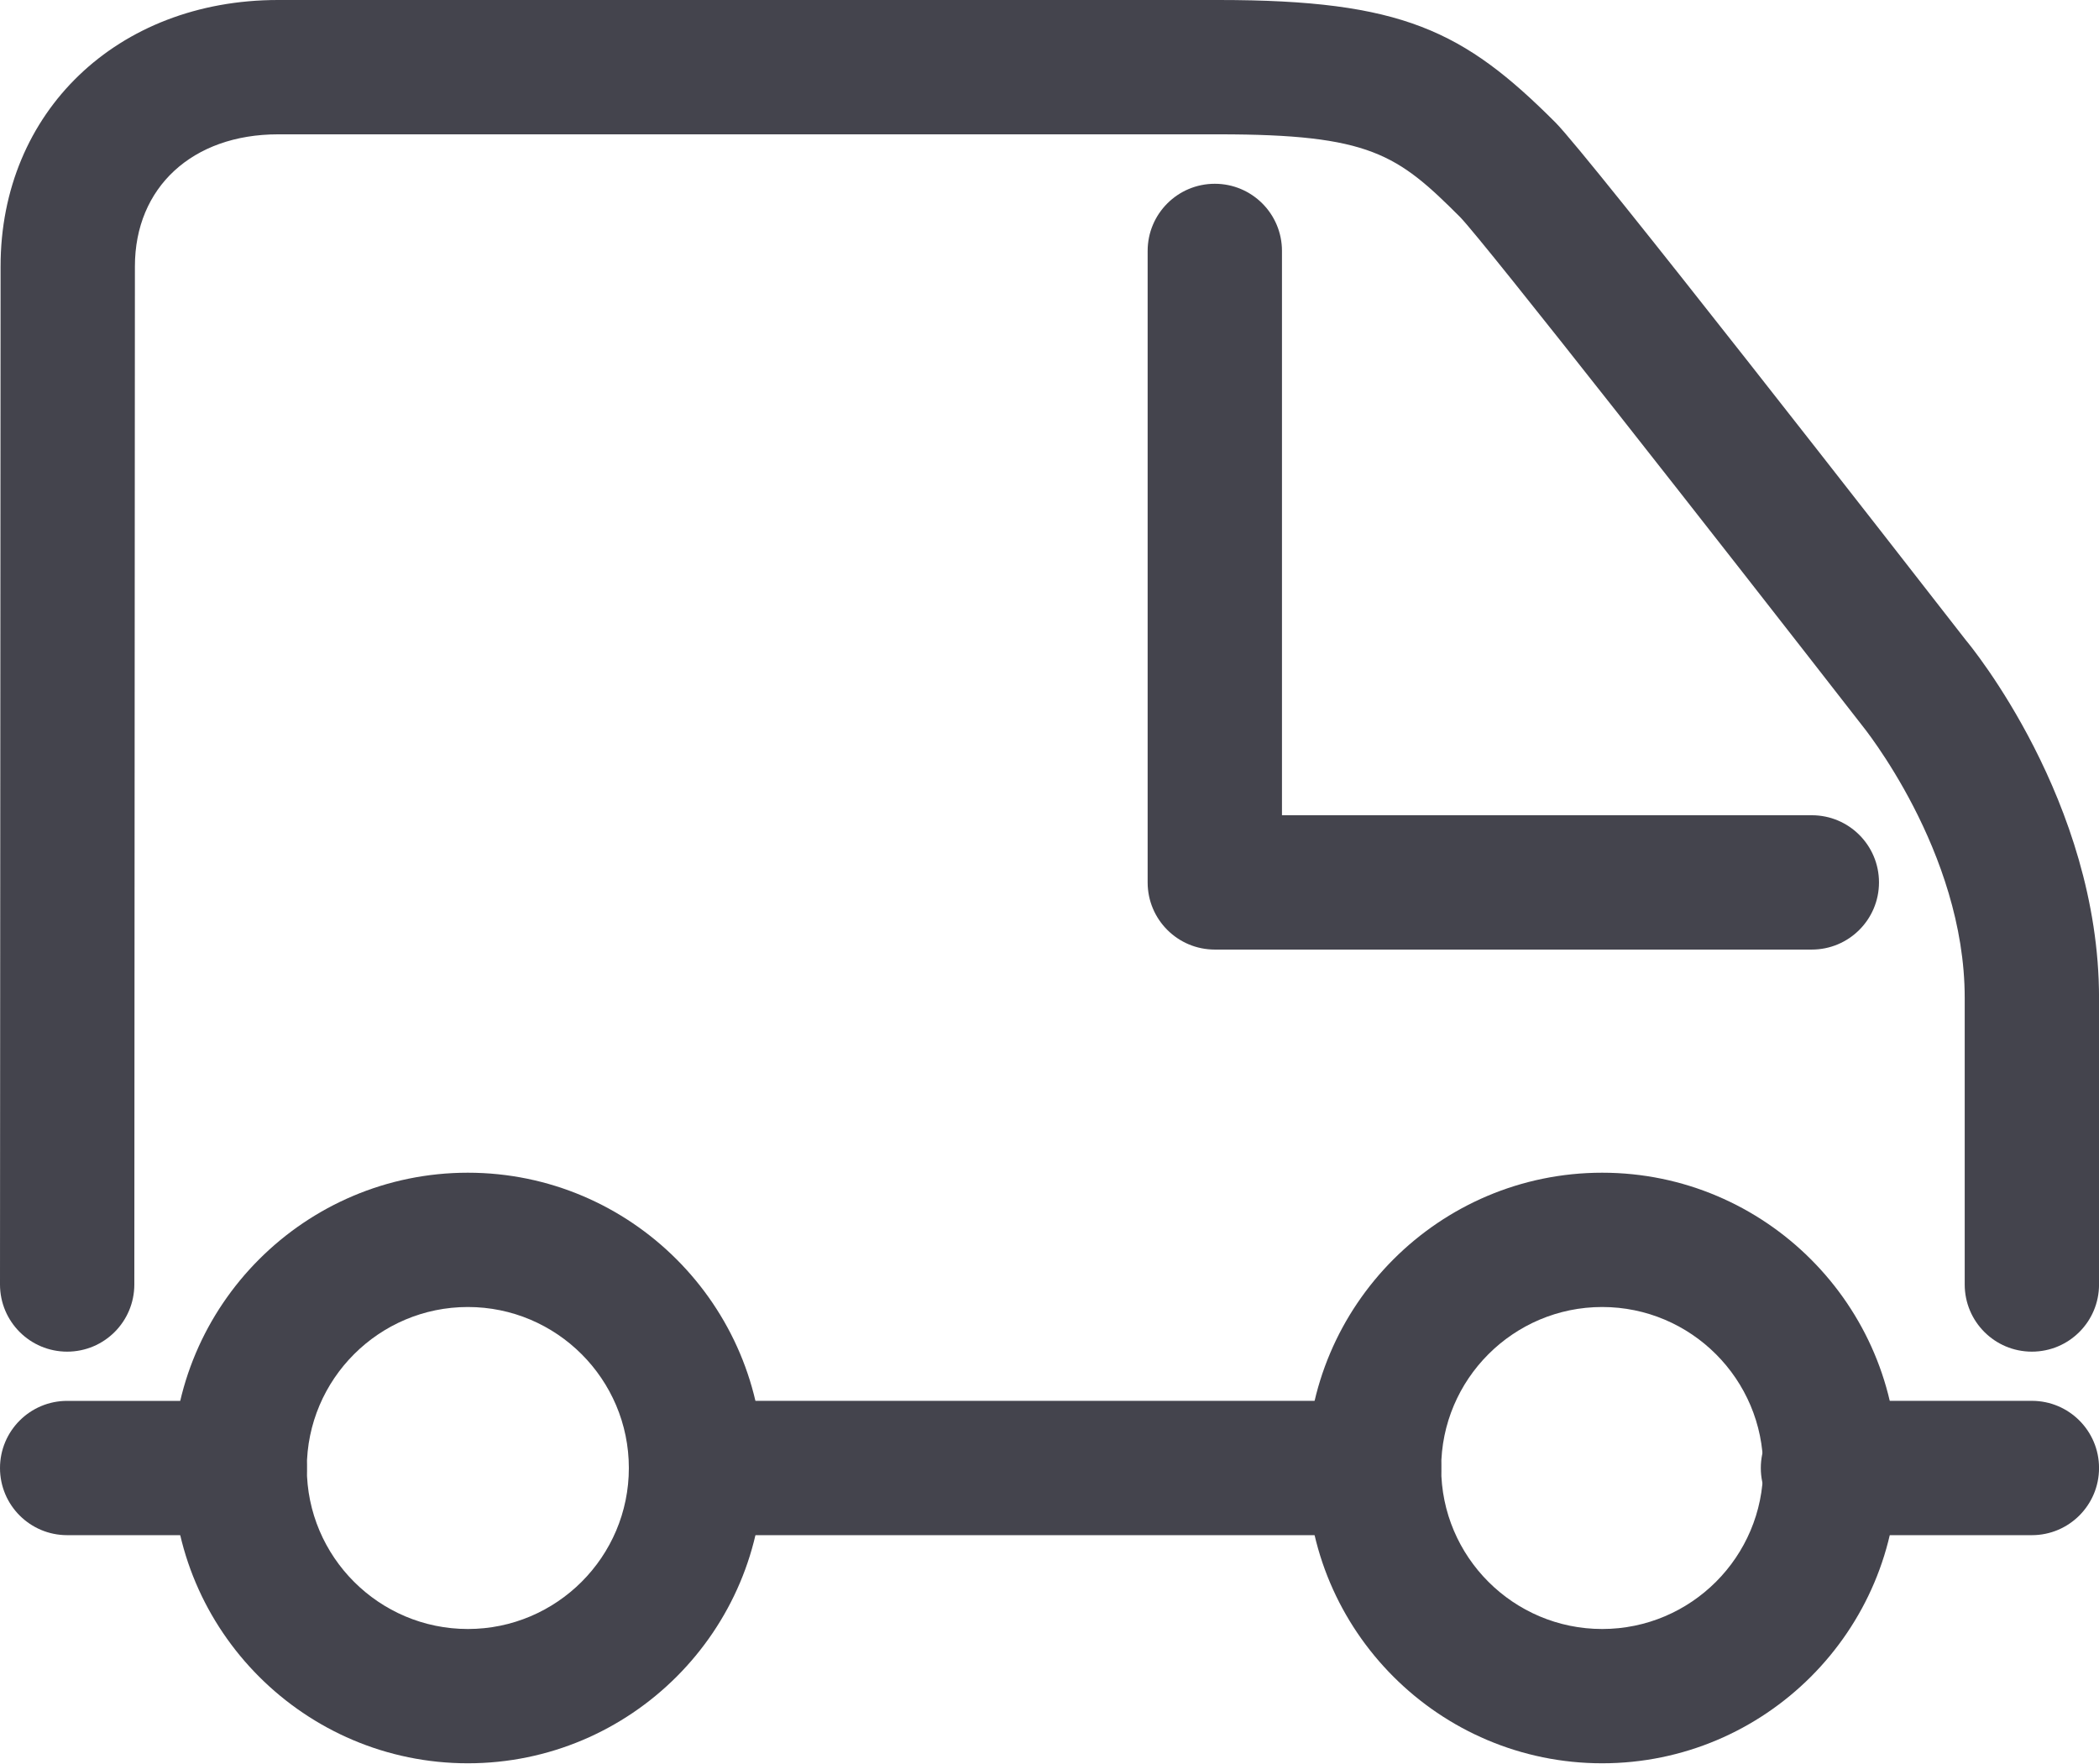
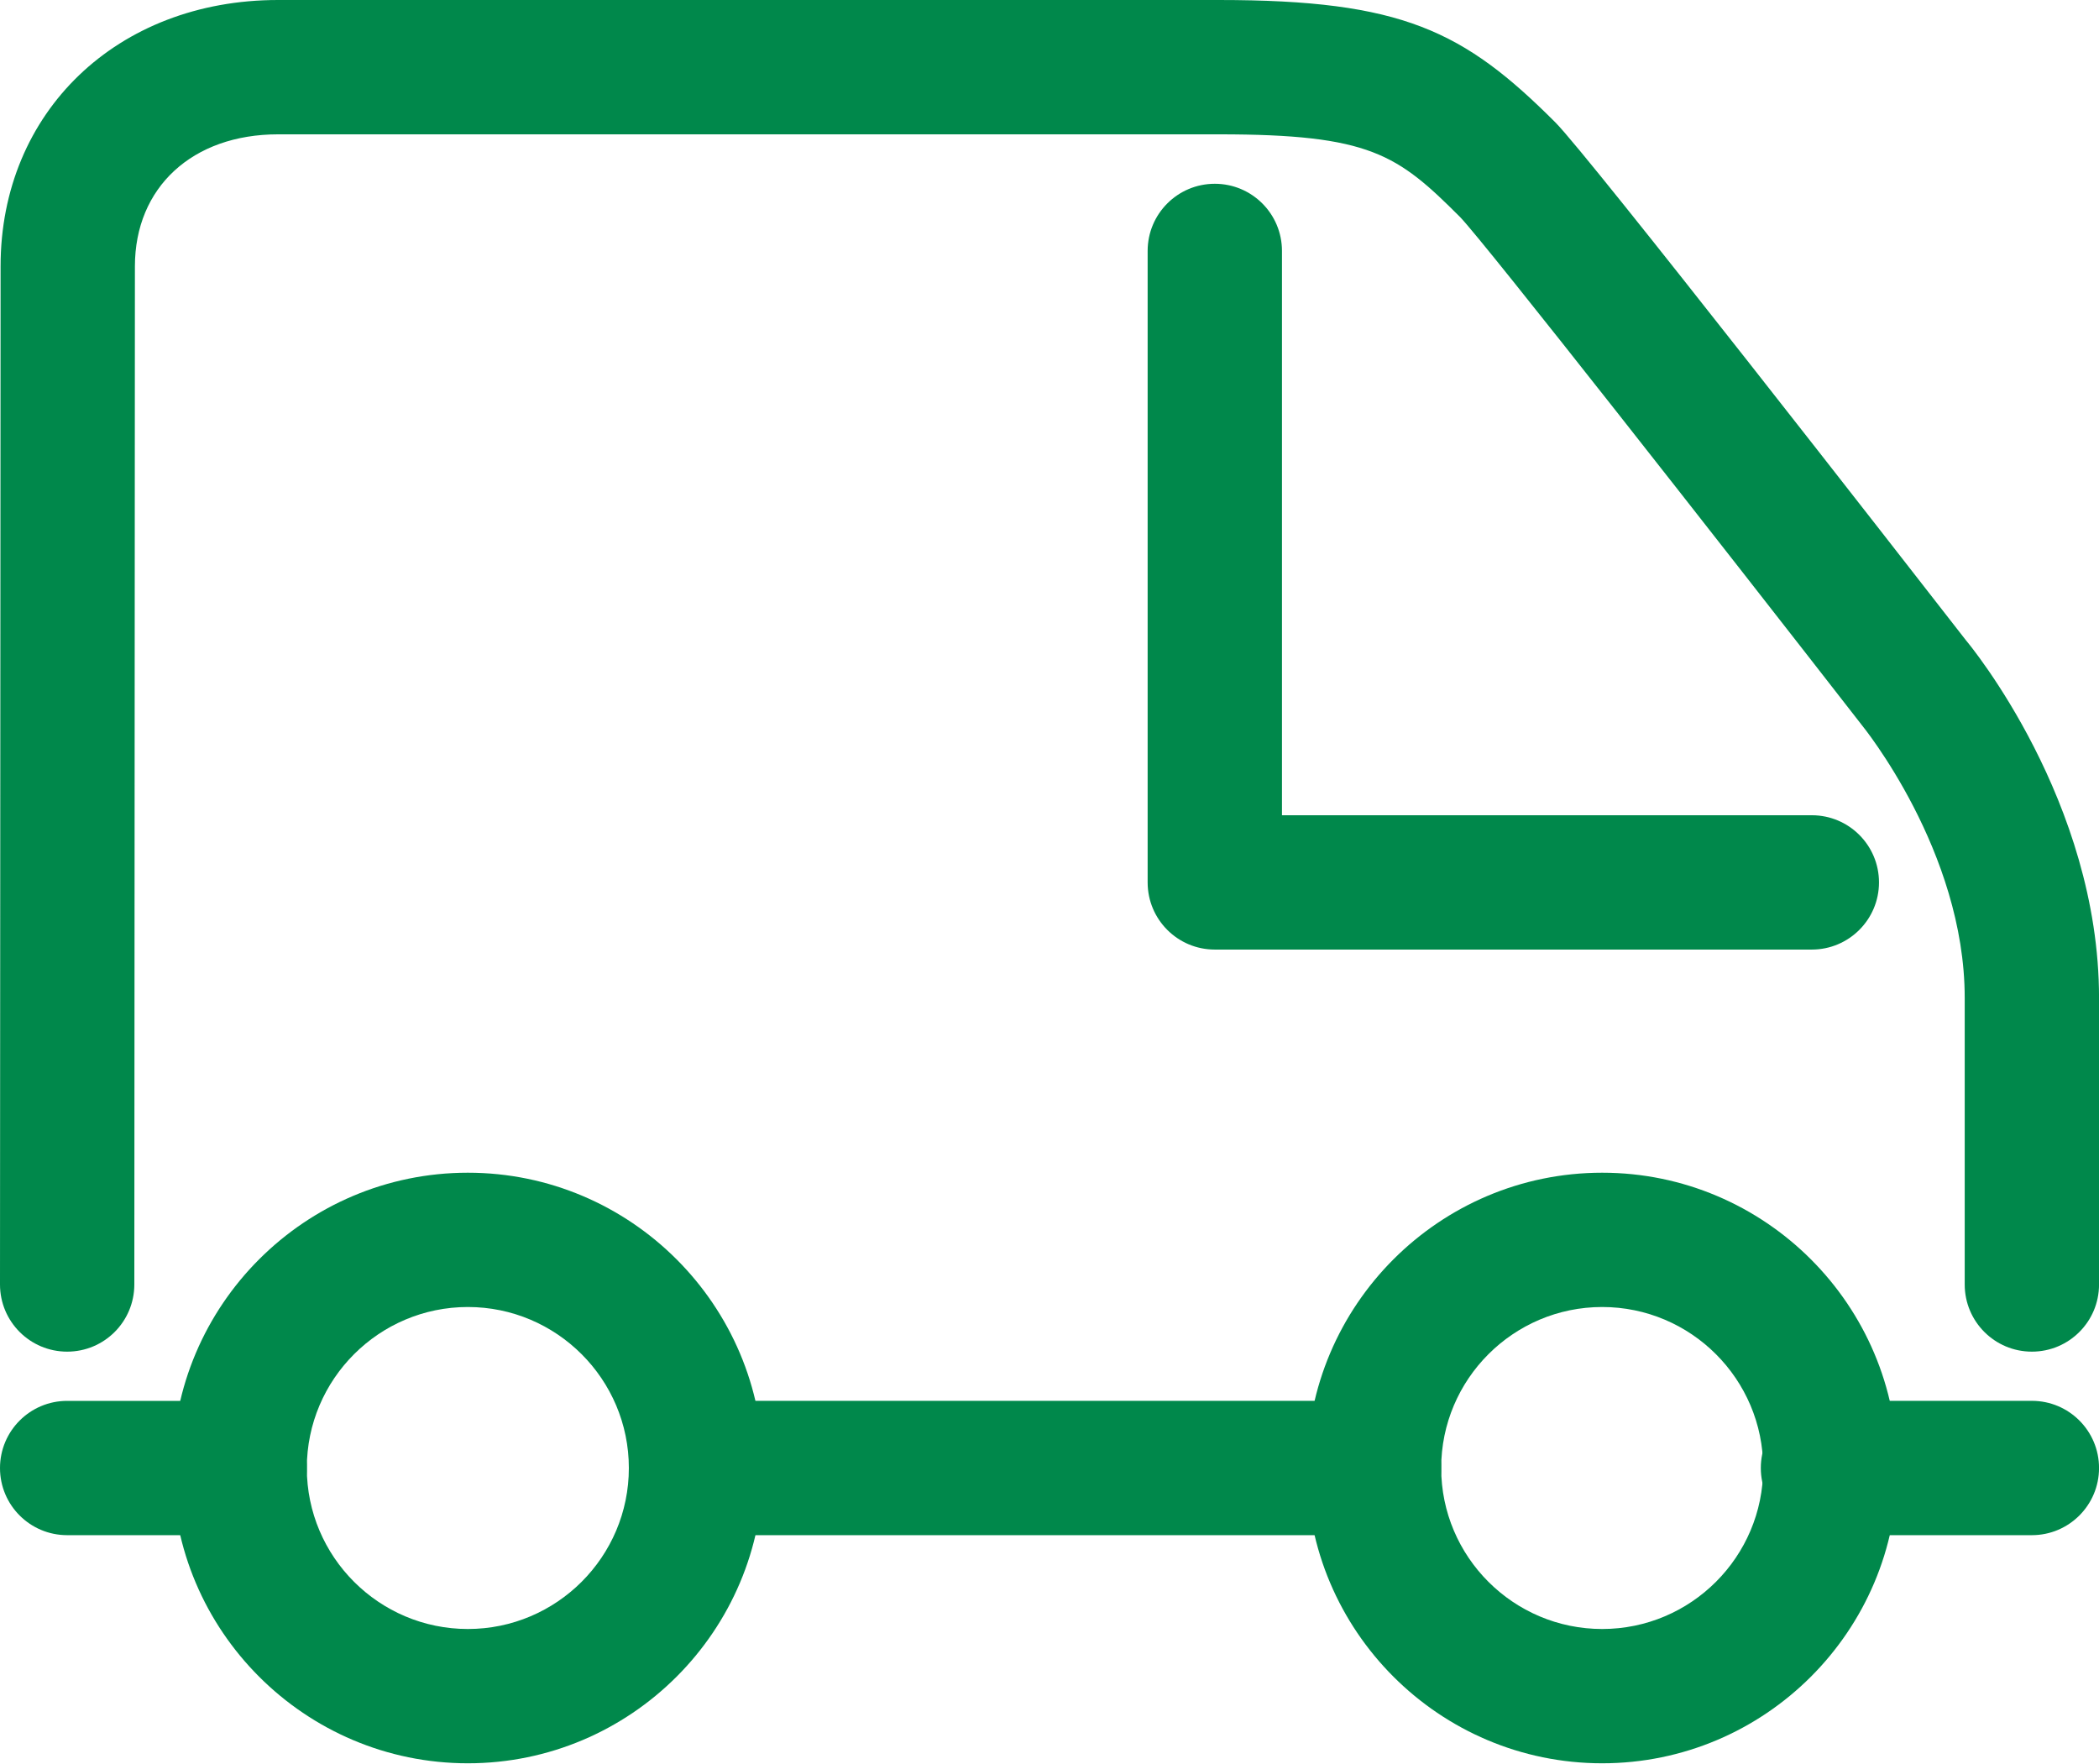
<svg xmlns="http://www.w3.org/2000/svg" version="1.1" x="0px" y="0px" width="57.691px" height="48.464px" viewBox="0 0 57.691 48.464" style="enable-background:new 0 0 57.691 48.464;" xml:space="preserve">
  <g id="_x33_2_x5F_delivery">
    <g>
      <g>
-         <path style="fill:#44444D;" d="M55.846,42.194h-5.604c-1.02,0-1.846-0.826-1.846-1.846s0.826-1.846,1.846-1.846h5.604     c1.02,0,1.846,0.826,1.846,1.846S56.865,42.194,55.846,42.194z" />
+         <path style="fill:#00884b;" d="M55.846,42.194h-5.604c-1.02,0-1.846-0.826-1.846-1.846s0.826-1.846,1.846-1.846h5.604     c1.02,0,1.846,0.826,1.846,1.846S56.865,42.194,55.846,42.194z" />
      </g>
      <g>
-         <path style="fill:#44444D;" d="M44.036,48.464c-4.476,0-8.116-3.641-8.116-8.115c0-4.476,3.641-8.117,8.116-8.117     s8.116,3.642,8.116,8.117C52.152,44.823,48.512,48.464,44.036,48.464z M44.036,35.923c-2.439,0-4.425,1.985-4.425,4.426     c0,2.439,1.985,4.424,4.425,4.424s4.425-1.984,4.425-4.424C48.461,37.908,46.476,35.923,44.036,35.923z" />
+         <path style="fill:#00884b;" d="M44.036,48.464c-4.476,0-8.116-3.641-8.116-8.115c0-4.476,3.641-8.117,8.116-8.117     s8.116,3.642,8.116,8.117C52.152,44.823,48.512,48.464,44.036,48.464z M44.036,35.923c-2.439,0-4.425,1.985-4.425,4.426     c0,2.439,1.985,4.424,4.425,4.424s4.425-1.984,4.425-4.424C48.461,37.908,46.476,35.923,44.036,35.923z" />
      </g>
      <g>
-         <path style="fill:#44444D;" d="M12.859,48.464c-4.476,0-8.117-3.641-8.117-8.115c0-4.476,3.642-8.117,8.117-8.117     s8.116,3.642,8.116,8.117C20.976,44.823,17.335,48.464,12.859,48.464z M12.859,35.923c-2.44,0-4.426,1.985-4.426,4.426     c0,2.439,1.985,4.424,4.426,4.424c2.439,0,4.425-1.984,4.425-4.424C17.284,37.908,15.299,35.923,12.859,35.923z" />
+         <path style="fill:#00884b;" d="M12.859,48.464c-4.476,0-8.117-3.641-8.117-8.115c0-4.476,3.642-8.117,8.117-8.117     s8.116,3.642,8.116,8.117C20.976,44.823,17.335,48.464,12.859,48.464z M12.859,35.923c-2.44,0-4.426,1.985-4.426,4.426     c0,2.439,1.985,4.424,4.426,4.424c2.439,0,4.425-1.984,4.425-4.424C17.284,37.908,15.299,35.923,12.859,35.923z" />
      </g>
      <g>
-         <path style="fill:#44444D;" d="M37.766,42.194H19.13c-1.02,0-1.846-0.826-1.846-1.846s0.826-1.846,1.846-1.846h18.636     c1.02,0,1.846,0.826,1.846,1.846S38.785,42.194,37.766,42.194z" />
+         <path style="fill:#00884b;" d="M37.766,42.194H19.13c-1.02,0-1.846-0.826-1.846-1.846s0.826-1.846,1.846-1.846h18.636     c1.02,0,1.846,0.826,1.846,1.846S38.785,42.194,37.766,42.194z" />
      </g>
      <g>
-         <path style="fill:#44444D;" d="M6.588,42.194H1.846C0.826,42.194,0,41.368,0,40.349s0.826-1.846,1.846-1.846h4.742     c1.02,0,1.846,0.826,1.846,1.846S7.607,42.194,6.588,42.194z" />
+         <path style="fill:#00884b;" d="M6.588,42.194H1.846C0.826,42.194,0,41.368,0,40.349s0.826-1.846,1.846-1.846h4.742     c1.02,0,1.846,0.826,1.846,1.846S7.607,42.194,6.588,42.194z" />
      </g>
      <g>
-         <path style="fill:#44444D;" d="M49.797,26.099H33.389c-1.02,0-1.846-0.826-1.846-1.846V6.897c0-1.02,0.826-1.846,1.846-1.846     s1.846,0.826,1.846,1.846v15.51h14.563c1.02,0,1.846,0.826,1.846,1.846S50.816,26.099,49.797,26.099z" />
+         <path style="fill:#00884b;" d="M49.797,26.099H33.389c-1.02,0-1.846-0.826-1.846-1.846V6.897c0-1.02,0.826-1.846,1.846-1.846     s1.846,0.826,1.846,1.846v15.51h14.563c1.02,0,1.846,0.826,1.846,1.846S50.816,26.099,49.797,26.099z" />
      </g>
-       <path style="fill:#44444D;" d="M54.037,17.602C52.313,15.386,43.669,4.284,42.751,3.366C40.227,0.84,38.535,0,33.499,0H7.642    C3.223,0,0.016,3.078,0.016,7.319C0.016,9.614,0,35.304,0,35.304c0,1.02,0.826,1.846,1.846,1.846s1.845-0.825,1.846-1.845    c0,0,0.016-25.69,0.016-27.985c0-2.17,1.581-3.628,3.935-3.628h25.857c4.159,0,4.906,0.549,6.636,2.279    c0.685,0.713,7.104,8.903,11.027,13.946C51.19,19.951,54,23.391,54,27.425v7.879c0,1.02,0.826,1.846,1.846,1.846    s1.846-0.826,1.846-1.846v-7.879C57.691,22.023,54.146,17.729,54.037,17.602z" />
+       <path style="fill:#00884b;" d="M54.037,17.602C52.313,15.386,43.669,4.284,42.751,3.366C40.227,0.84,38.535,0,33.499,0H7.642    C3.223,0,0.016,3.078,0.016,7.319C0.016,9.614,0,35.304,0,35.304c0,1.02,0.826,1.846,1.846,1.846s1.845-0.825,1.846-1.845    c0,0,0.016-25.69,0.016-27.985c0-2.17,1.581-3.628,3.935-3.628h25.857c4.159,0,4.906,0.549,6.636,2.279    c0.685,0.713,7.104,8.903,11.027,13.946C51.19,19.951,54,23.391,54,27.425v7.879c0,1.02,0.826,1.846,1.846,1.846    s1.846-0.826,1.846-1.846v-7.879C57.691,22.023,54.146,17.729,54.037,17.602z" />
    </g>
  </g>
  <g id="Layer_1">
</g>
</svg>
